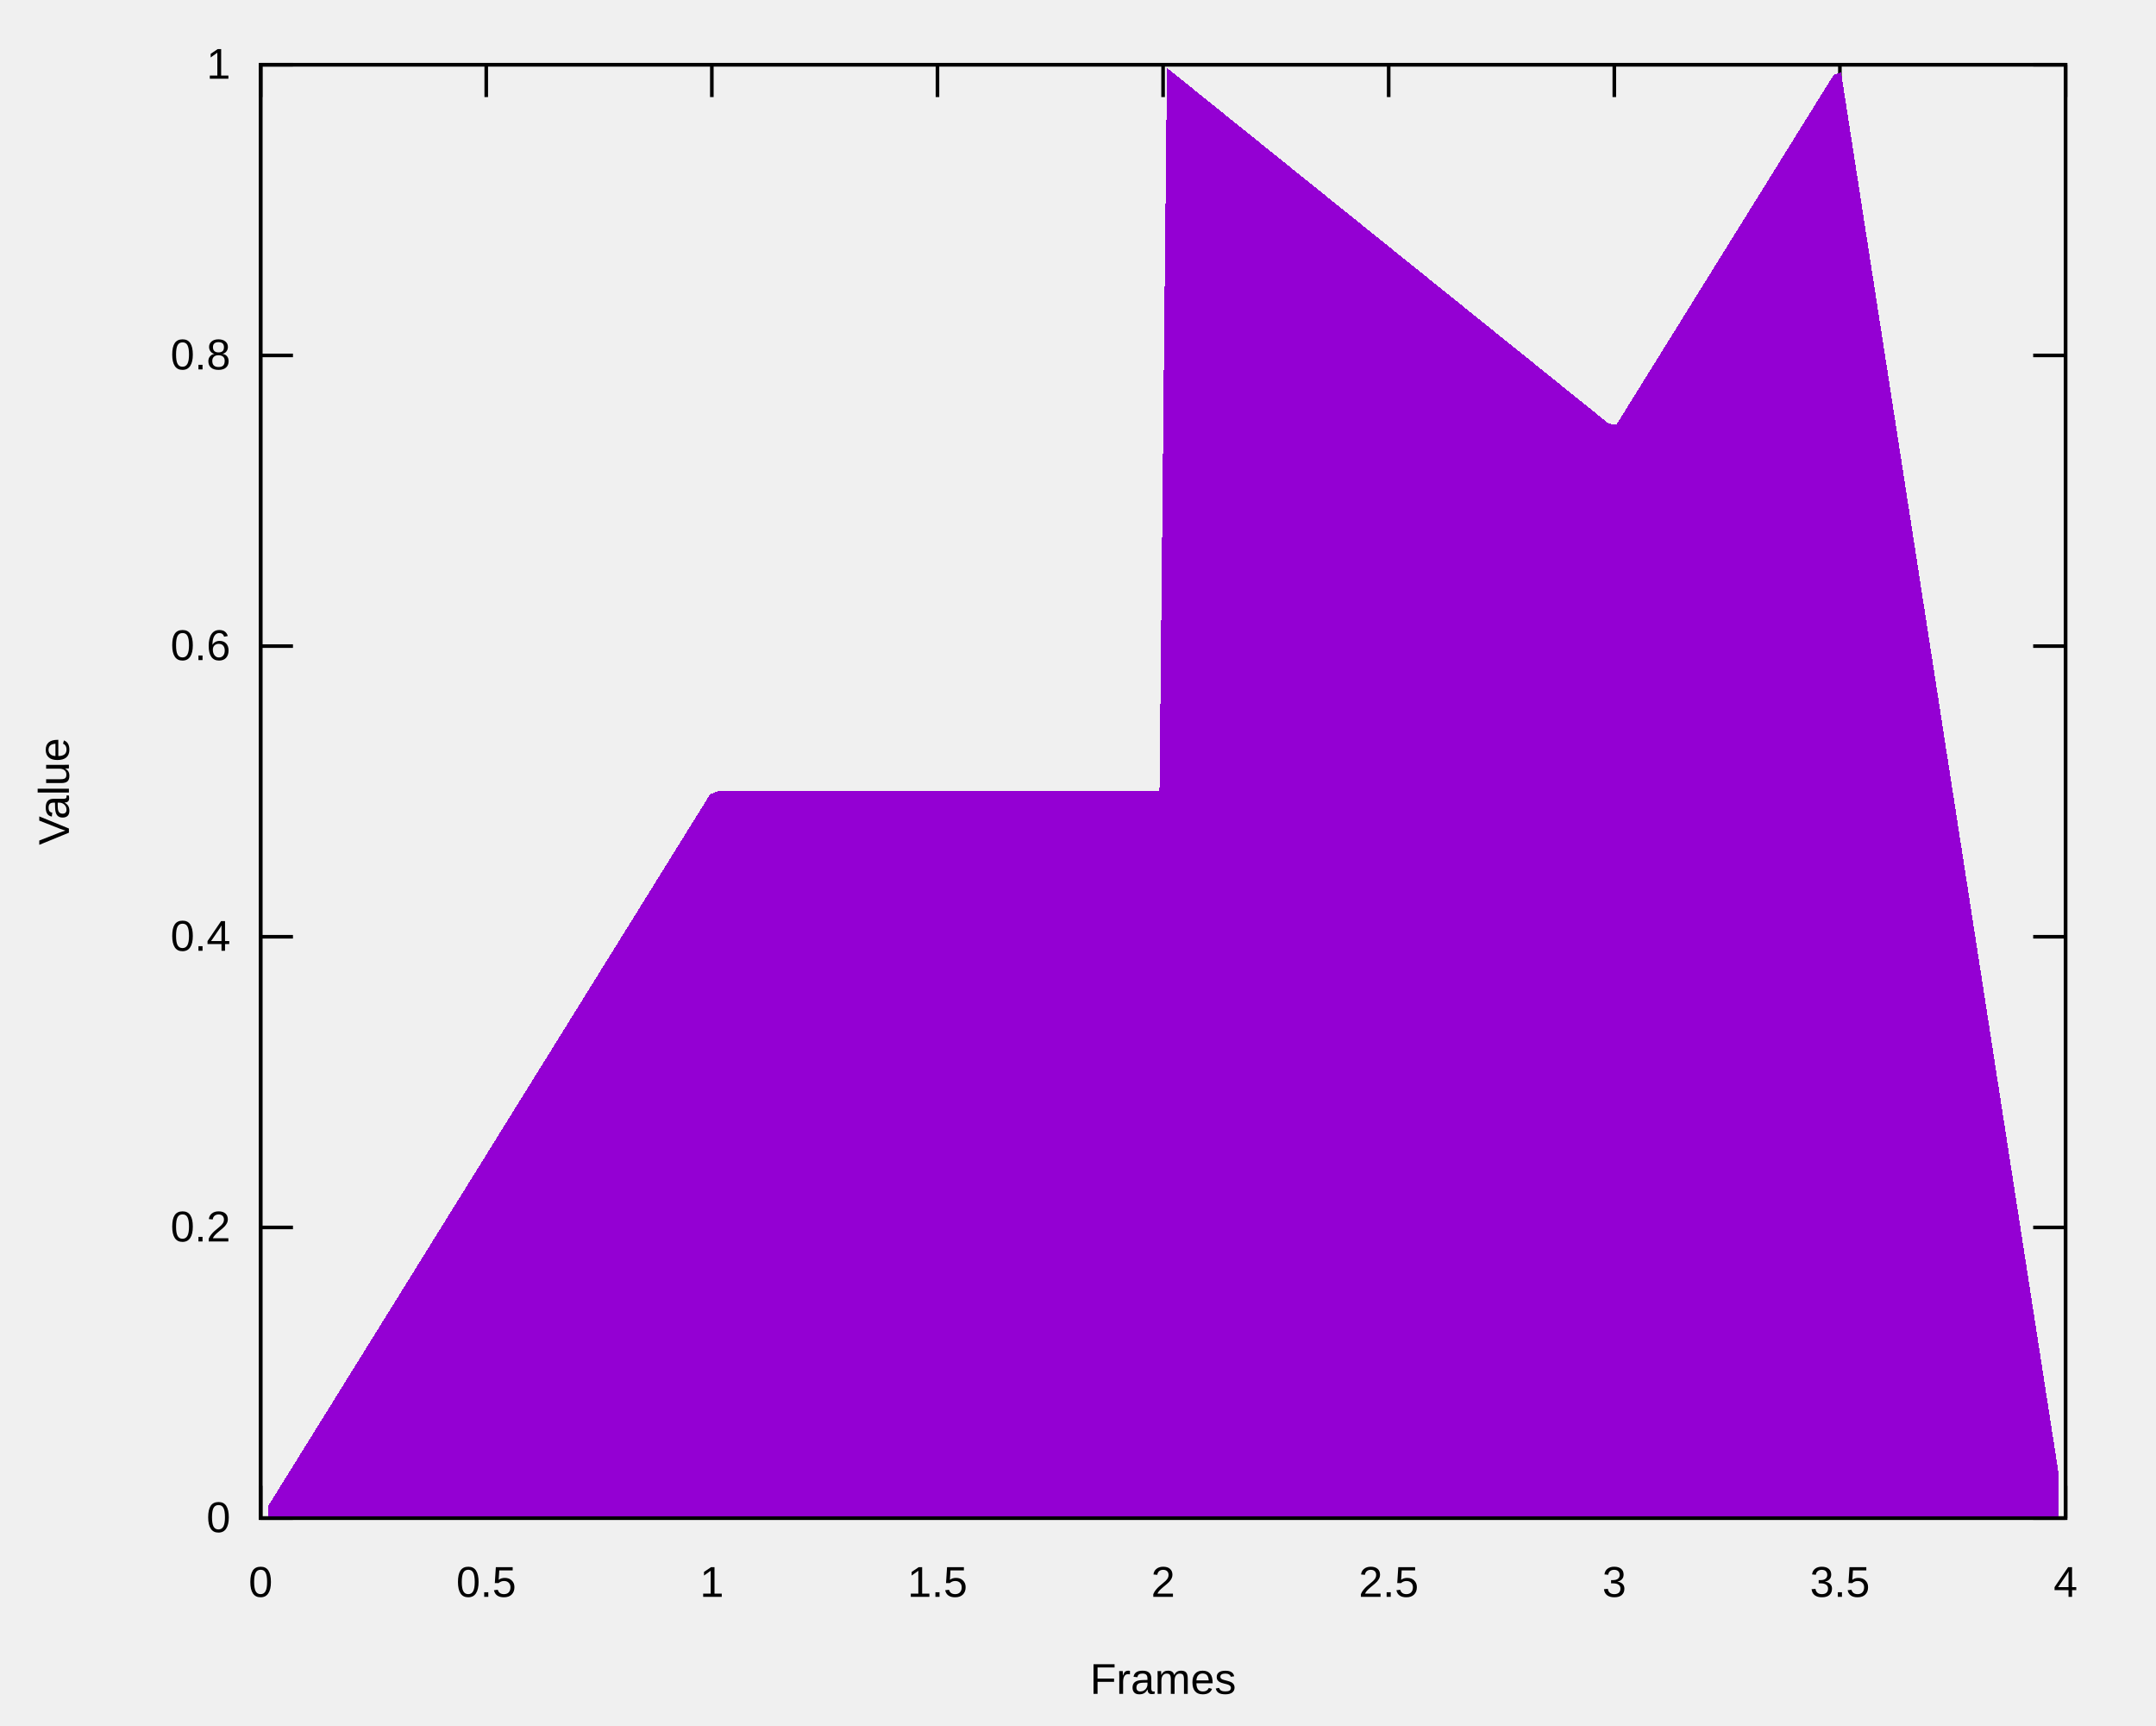
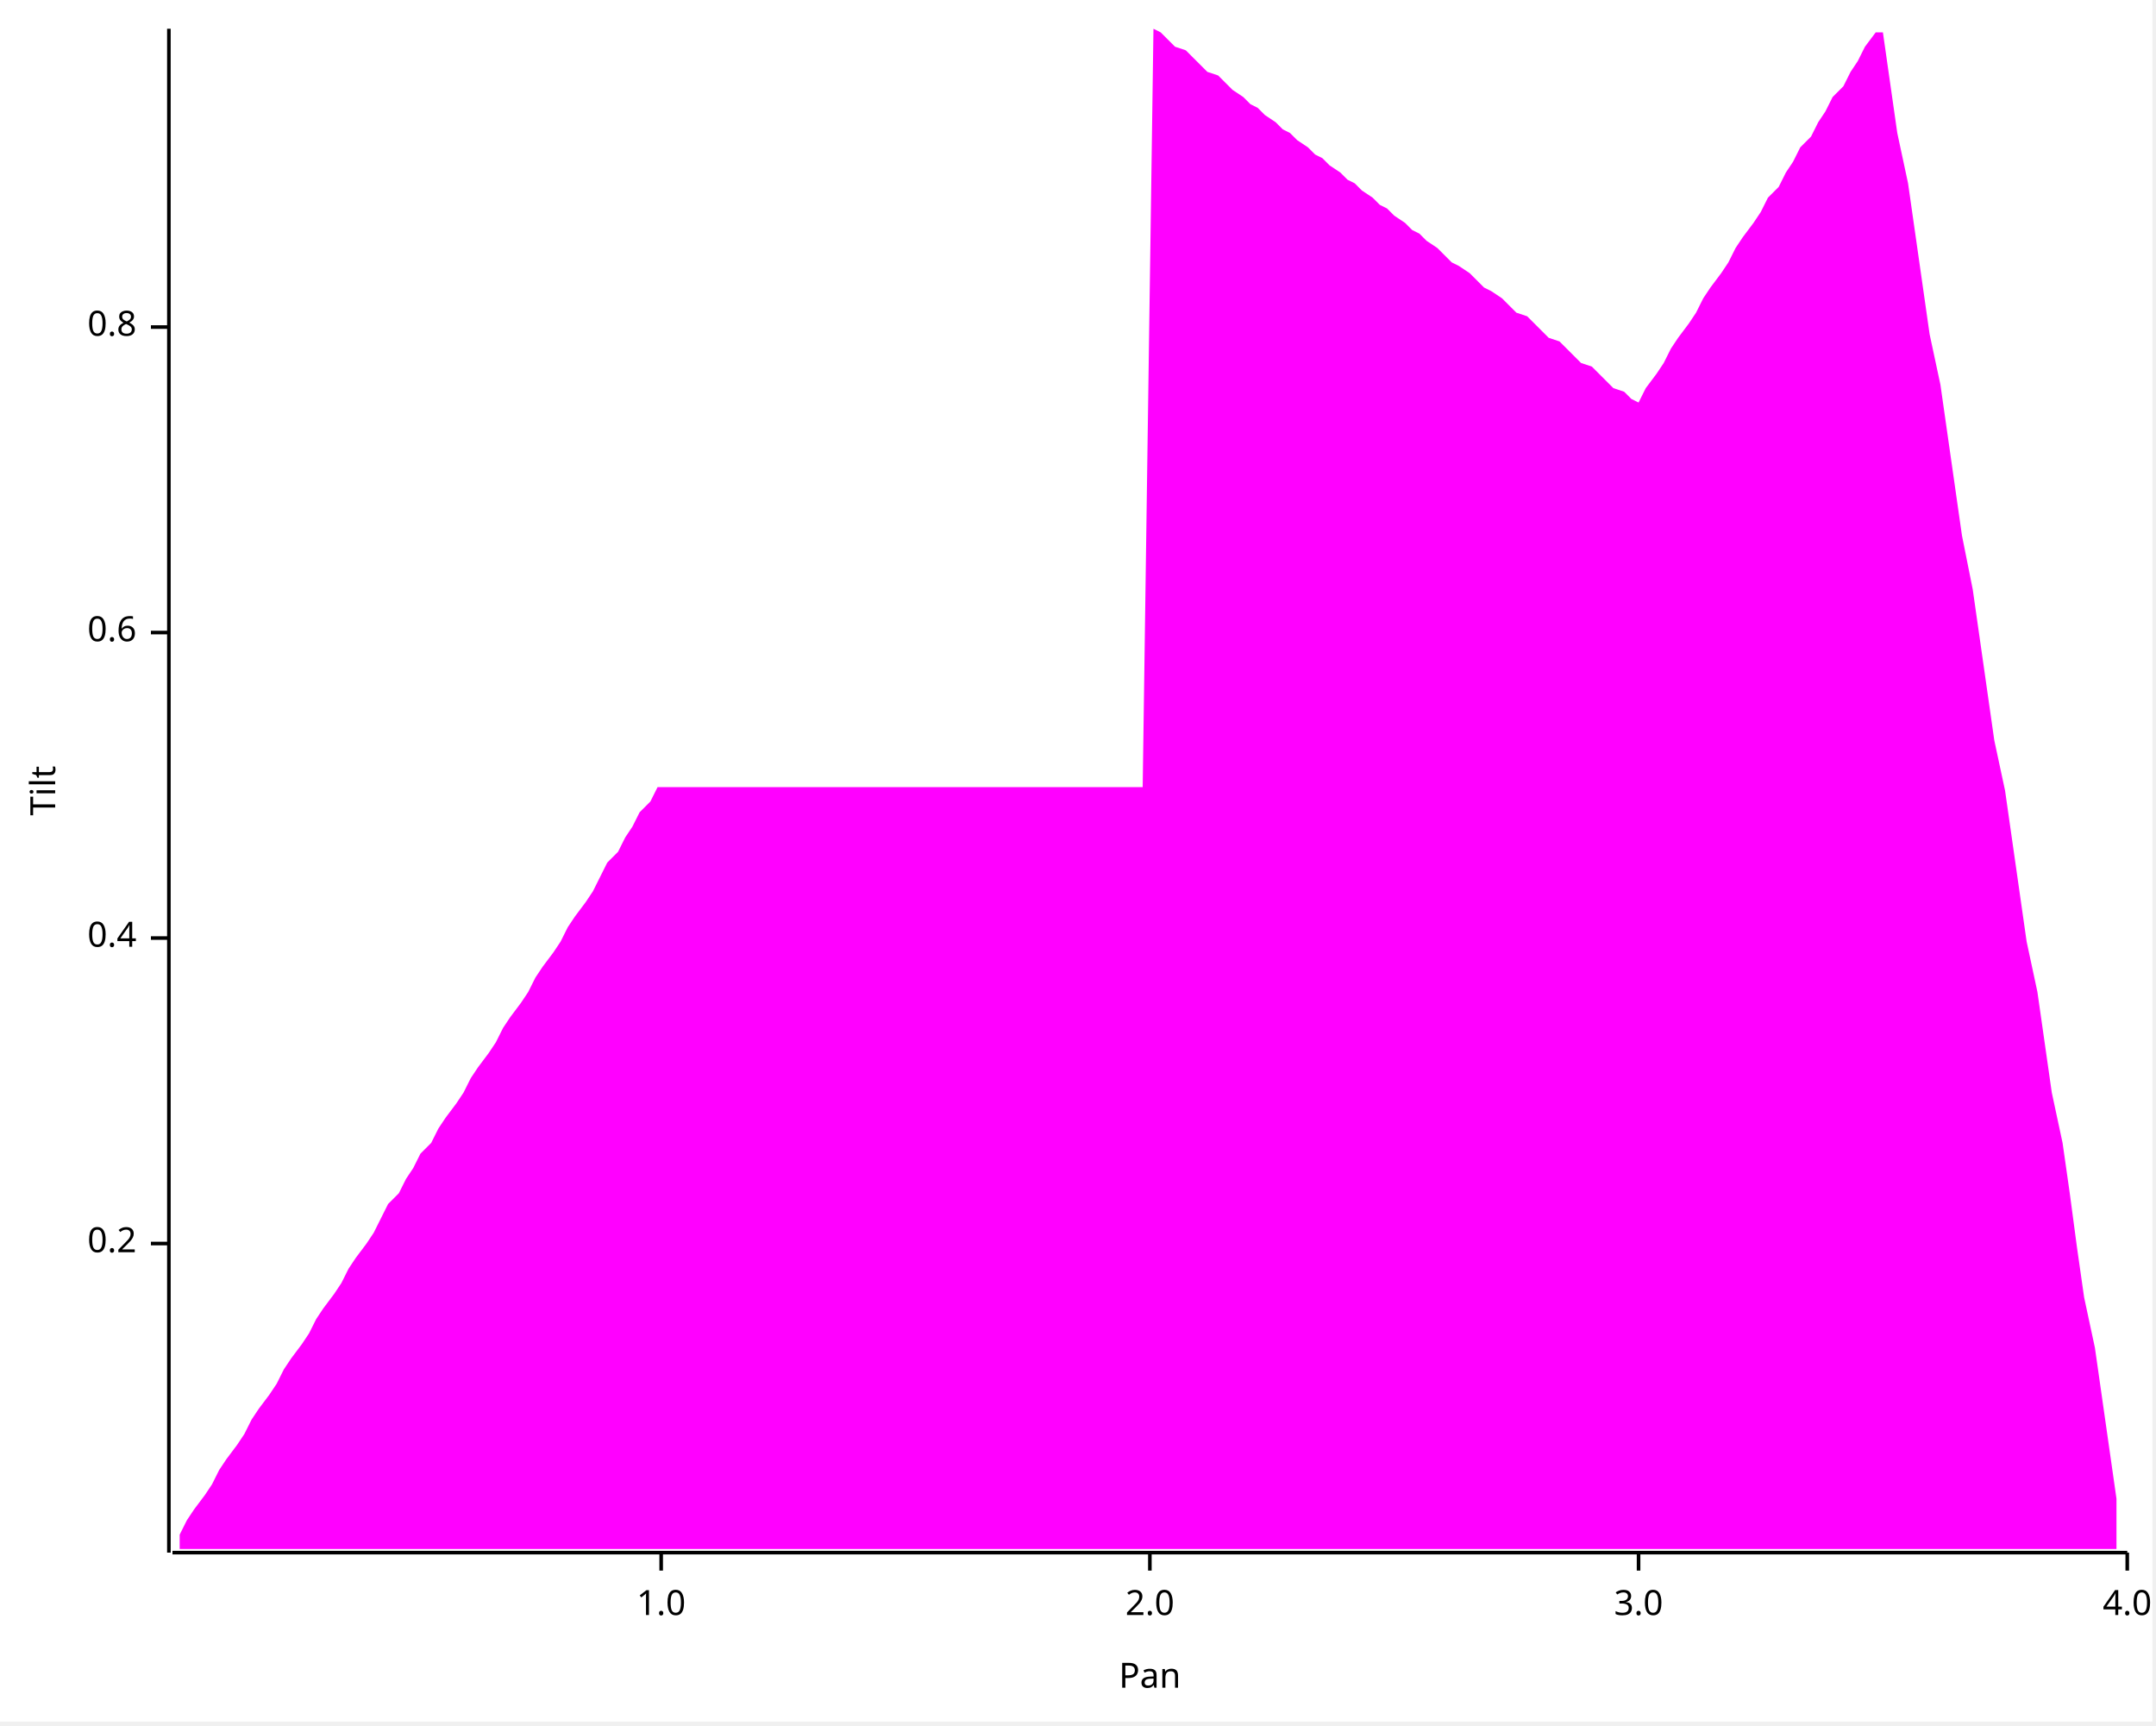
- <svg xmlns="http://www.w3.org/2000/svg" xmlns:xlink="http://www.w3.org/1999/xlink" width="600" height="480" viewBox="0 0 600 480">
-   <g id="gnuplot_canvas">
-     <rect x="0" y="0" width="600" height="480" fill="none" />
-     <defs>
-       <circle id="gpDot" r="0.5" stroke-width="0.5" stroke="currentColor" />
-       <path id="gpPt0" stroke-width="0.222" stroke="currentColor" d="M-1,0 h2 M0,-1 v2" />
-       <path id="gpPt1" stroke-width="0.222" stroke="currentColor" d="M-1,-1 L1,1 M1,-1 L-1,1" />
-       <path id="gpPt2" stroke-width="0.222" stroke="currentColor" d="M-1,0 L1,0 M0,-1 L0,1 M-1,-1 L1,1 M-1,1 L1,-1" />
-       <rect id="gpPt3" stroke-width="0.222" stroke="currentColor" x="-1" y="-1" width="2" height="2" />
-       <rect id="gpPt4" stroke-width="0.222" stroke="currentColor" fill="currentColor" x="-1" y="-1" width="2" height="2" />
-       <circle id="gpPt5" stroke-width="0.222" stroke="currentColor" cx="0" cy="0" r="1" />
-       <use xlink:href="#gpPt5" id="gpPt6" fill="currentColor" stroke="none" />
-       <path id="gpPt7" stroke-width="0.222" stroke="currentColor" d="M0,-1.33 L-1.33,0.67 L1.33,0.67 z" />
-       <use xlink:href="#gpPt7" id="gpPt8" fill="currentColor" stroke="none" />
-       <use xlink:href="#gpPt7" id="gpPt9" stroke="currentColor" transform="rotate(180)" />
-       <use xlink:href="#gpPt9" id="gpPt10" fill="currentColor" stroke="none" />
-       <use xlink:href="#gpPt3" id="gpPt11" stroke="currentColor" transform="rotate(45)" />
-       <use xlink:href="#gpPt11" id="gpPt12" fill="currentColor" stroke="none" />
-       <path id="gpPt13" stroke-width="0.222" stroke="currentColor" d="M0,1.330 L1.265,0.411 L0.782,-1.067 L-0.782,-1.076 L-1.265,0.411 z" />
-       <use xlink:href="#gpPt13" id="gpPt14" fill="currentColor" stroke="none" />
-       <filter id="textbox" filterUnits="objectBoundingBox" x="0" y="0" height="1" width="1">
-         <feFlood flood-color="white" flood-opacity="1" result="bgnd" />
-         <feComposite in="SourceGraphic" in2="bgnd" operator="atop" />
-       </filter>
-       <filter id="greybox" filterUnits="objectBoundingBox" x="0" y="0" height="1" width="1">
-         <feFlood flood-color="lightgrey" flood-opacity="1" result="grey" />
-         <feComposite in="SourceGraphic" in2="grey" operator="atop" />
-       </filter>
-     </defs>
-     <g fill="none" color="white" stroke="currentColor" stroke-width="1.00" stroke-linecap="butt" stroke-linejoin="miter">
- </g>
-     <g fill="none" color="black" stroke="currentColor" stroke-width="1.00" stroke-linecap="butt" stroke-linejoin="miter">
-       <path stroke="black" d="M72.53,422.40 L81.53,422.40 M574.82,422.40 L565.82,422.40  " />
-       <g transform="translate(64.14,426.30)" stroke="none" fill="black" font-family="Arial" font-size="12.00" text-anchor="end">
-         <text>
-           <tspan font-family="Arial"> 0</tspan>
-         </text>
-       </g>
-     </g>
-     <g fill="none" color="black" stroke="currentColor" stroke-width="1.00" stroke-linecap="butt" stroke-linejoin="miter">
-       <path stroke="black" d="M72.53,341.52 L81.53,341.52 M574.82,341.52 L565.82,341.52  " />
-       <g transform="translate(64.14,345.42)" stroke="none" fill="black" font-family="Arial" font-size="12.00" text-anchor="end">
-         <text>
-           <tspan font-family="Arial"> 0.2</tspan>
-         </text>
-       </g>
-     </g>
-     <g fill="none" color="black" stroke="currentColor" stroke-width="1.00" stroke-linecap="butt" stroke-linejoin="miter">
-       <path stroke="black" d="M72.53,260.64 L81.53,260.64 M574.82,260.64 L565.82,260.64  " />
-       <g transform="translate(64.14,264.54)" stroke="none" fill="black" font-family="Arial" font-size="12.00" text-anchor="end">
-         <text>
-           <tspan font-family="Arial"> 0.4</tspan>
-         </text>
-       </g>
-     </g>
-     <g fill="none" color="black" stroke="currentColor" stroke-width="1.00" stroke-linecap="butt" stroke-linejoin="miter">
-       <path stroke="black" d="M72.53,179.77 L81.53,179.77 M574.82,179.77 L565.82,179.77  " />
-       <g transform="translate(64.14,183.67)" stroke="none" fill="black" font-family="Arial" font-size="12.00" text-anchor="end">
-         <text>
-           <tspan font-family="Arial"> 0.6</tspan>
-         </text>
-       </g>
-     </g>
-     <g fill="none" color="black" stroke="currentColor" stroke-width="1.00" stroke-linecap="butt" stroke-linejoin="miter">
-       <path stroke="black" d="M72.53,98.89 L81.53,98.89 M574.82,98.89 L565.82,98.89  " />
-       <g transform="translate(64.14,102.79)" stroke="none" fill="black" font-family="Arial" font-size="12.00" text-anchor="end">
-         <text>
-           <tspan font-family="Arial"> 0.8</tspan>
-         </text>
-       </g>
-     </g>
-     <g fill="none" color="black" stroke="currentColor" stroke-width="1.00" stroke-linecap="butt" stroke-linejoin="miter">
-       <path stroke="black" d="M72.53,18.01 L81.53,18.01 M574.82,18.01 L565.82,18.01  " />
-       <g transform="translate(64.14,21.91)" stroke="none" fill="black" font-family="Arial" font-size="12.00" text-anchor="end">
-         <text>
-           <tspan font-family="Arial"> 1</tspan>
-         </text>
-       </g>
-     </g>
-     <g fill="none" color="black" stroke="currentColor" stroke-width="1.00" stroke-linecap="butt" stroke-linejoin="miter">
-       <path stroke="black" d="M72.53,422.40 L72.53,413.40 M72.53,18.01 L72.53,27.01  " />
-       <g transform="translate(72.53,444.30)" stroke="none" fill="black" font-family="Arial" font-size="12.00" text-anchor="middle">
-         <text>
-           <tspan font-family="Arial"> 0</tspan>
-         </text>
-       </g>
-     </g>
-     <g fill="none" color="black" stroke="currentColor" stroke-width="1.00" stroke-linecap="butt" stroke-linejoin="miter">
-       <path stroke="black" d="M135.32,422.40 L135.32,413.40 M135.32,18.01 L135.32,27.01  " />
-       <g transform="translate(135.32,444.30)" stroke="none" fill="black" font-family="Arial" font-size="12.00" text-anchor="middle">
-         <text>
-           <tspan font-family="Arial"> 0.5</tspan>
-         </text>
-       </g>
-     </g>
-     <g fill="none" color="black" stroke="currentColor" stroke-width="1.00" stroke-linecap="butt" stroke-linejoin="miter">
-       <path stroke="black" d="M198.10,422.40 L198.10,413.40 M198.10,18.01 L198.10,27.01  " />
-       <g transform="translate(198.10,444.30)" stroke="none" fill="black" font-family="Arial" font-size="12.00" text-anchor="middle">
-         <text>
-           <tspan font-family="Arial"> 1</tspan>
-         </text>
-       </g>
-     </g>
-     <g fill="none" color="black" stroke="currentColor" stroke-width="1.00" stroke-linecap="butt" stroke-linejoin="miter">
-       <path stroke="black" d="M260.89,422.40 L260.89,413.40 M260.89,18.01 L260.89,27.01  " />
-       <g transform="translate(260.89,444.30)" stroke="none" fill="black" font-family="Arial" font-size="12.00" text-anchor="middle">
-         <text>
-           <tspan font-family="Arial"> 1.5</tspan>
-         </text>
-       </g>
-     </g>
-     <g fill="none" color="black" stroke="currentColor" stroke-width="1.00" stroke-linecap="butt" stroke-linejoin="miter">
-       <path stroke="black" d="M323.68,422.40 L323.68,413.40 M323.68,18.01 L323.68,27.01  " />
-       <g transform="translate(323.68,444.30)" stroke="none" fill="black" font-family="Arial" font-size="12.00" text-anchor="middle">
-         <text>
-           <tspan font-family="Arial"> 2</tspan>
-         </text>
-       </g>
-     </g>
-     <g fill="none" color="black" stroke="currentColor" stroke-width="1.00" stroke-linecap="butt" stroke-linejoin="miter">
-       <path stroke="black" d="M386.46,422.40 L386.46,413.40 M386.46,18.01 L386.46,27.01  " />
-       <g transform="translate(386.46,444.30)" stroke="none" fill="black" font-family="Arial" font-size="12.00" text-anchor="middle">
-         <text>
-           <tspan font-family="Arial"> 2.5</tspan>
-         </text>
-       </g>
-     </g>
-     <g fill="none" color="black" stroke="currentColor" stroke-width="1.00" stroke-linecap="butt" stroke-linejoin="miter">
-       <path stroke="black" d="M449.25,422.40 L449.25,413.40 M449.25,18.01 L449.25,27.01  " />
-       <g transform="translate(449.25,444.30)" stroke="none" fill="black" font-family="Arial" font-size="12.00" text-anchor="middle">
-         <text>
-           <tspan font-family="Arial"> 3</tspan>
-         </text>
-       </g>
-     </g>
-     <g fill="none" color="black" stroke="currentColor" stroke-width="1.00" stroke-linecap="butt" stroke-linejoin="miter">
-       <path stroke="black" d="M512.03,422.40 L512.03,413.40 M512.03,18.01 L512.03,27.01  " />
-       <g transform="translate(512.03,444.30)" stroke="none" fill="black" font-family="Arial" font-size="12.00" text-anchor="middle">
-         <text>
-           <tspan font-family="Arial"> 3.5</tspan>
-         </text>
-       </g>
-     </g>
-     <g fill="none" color="black" stroke="currentColor" stroke-width="1.00" stroke-linecap="butt" stroke-linejoin="miter">
-       <path stroke="black" d="M574.82,422.40 L574.82,413.40 M574.82,18.01 L574.82,27.01  " />
-       <g transform="translate(574.82,444.30)" stroke="none" fill="black" font-family="Arial" font-size="12.00" text-anchor="middle">
-         <text>
-           <tspan font-family="Arial"> 4</tspan>
-         </text>
-       </g>
-     </g>
-     <g fill="none" color="black" stroke="currentColor" stroke-width="1.00" stroke-linecap="butt" stroke-linejoin="miter">
- </g>
-     <g fill="none" color="black" stroke="currentColor" stroke-width="1.00" stroke-linecap="butt" stroke-linejoin="miter">
-       <path stroke="black" d="M72.53,18.01 L72.53,422.40 L574.82,422.40 L574.82,18.01 L72.53,18.01 Z  " />
-     </g>
-     <g fill="none" color="black" stroke="currentColor" stroke-width="1.00" stroke-linecap="butt" stroke-linejoin="miter">
-       <g transform="translate(19.18,220.21) rotate(270)" stroke="none" fill="black" font-family="Arial" font-size="12.00" text-anchor="middle">
-         <text>
-           <tspan font-family="Arial">Value</tspan>
-         </text>
-       </g>
-     </g>
-     <g fill="none" color="black" stroke="currentColor" stroke-width="1.00" stroke-linecap="butt" stroke-linejoin="miter">
-       <g transform="translate(323.67,471.30)" stroke="none" fill="black" font-family="Arial" font-size="12.00" text-anchor="middle">
-         <text>
-           <tspan font-family="Arial">Frames</tspan>
-         </text>
-       </g>
-     </g>
-     <g fill="none" color="black" stroke="currentColor" stroke-width="1.00" stroke-linecap="butt" stroke-linejoin="miter">
- </g>
-     <g id="gnuplot_plot_1">
-       <g fill="none" color="black" stroke="currentColor" stroke-width="1.00" stroke-linecap="butt" stroke-linejoin="miter">
-         <g stroke="none" shape-rendering="crispEdges">
-           <polygon fill="rgb(148,   0, 211)" points="74.61,419.04 76.70,415.69 78.78,412.33 80.87,408.97 82.95,405.62 85.04,402.26 87.12,398.90 89.21,395.55 91.29,392.19 93.38,388.84 95.46,385.48 97.54,382.12 99.63,378.77 101.71,375.41 103.80,372.05 105.88,368.70 107.97,365.34 110.05,361.98 112.14,358.63 114.22,355.27 116.30,351.91 118.39,348.56 120.47,345.20 122.56,341.85 124.64,338.49 126.73,335.13 128.81,331.78 130.90,328.42 132.98,325.06 135.07,321.71 137.15,318.35 139.23,314.99 141.32,311.64 143.40,308.28 145.49,304.92 147.57,301.57 149.66,298.21 151.74,294.86 153.83,291.50 155.91,288.14 157.99,284.79 160.08,281.43 162.16,278.07 164.25,274.72 166.33,271.36 168.42,268.00 170.50,264.65 172.59,261.29 174.67,257.93 176.76,254.58 178.84,251.22 180.92,247.87 183.01,244.51 185.09,241.15 187.18,237.80 189.26,234.44 191.35,231.08 193.43,227.73 195.52,224.37 197.60,221.01 199.68,220.20 201.77,220.20 203.85,220.20 205.94,220.20 208.02,220.20 210.11,220.20 212.19,220.20 214.28,220.20 216.36,220.20 218.45,220.20 220.53,220.20 222.61,220.20 224.70,220.20 226.78,220.20 228.87,220.20 230.95,220.20 233.04,220.20 235.12,220.20 237.21,220.20 239.29,220.20 241.37,220.20 243.46,220.20 245.54,220.20 247.63,220.20 249.71,220.20 251.80,220.20 253.88,220.20 255.97,220.20 258.05,220.20 260.14,220.20 262.22,220.20 264.30,220.20 266.39,220.20 268.47,220.20 270.56,220.20 272.64,220.20 274.73,220.20 276.81,220.20 278.90,220.20 280.98,220.20 283.06,220.20 285.15,220.20 287.23,220.20 289.32,220.20 291.40,220.20 293.49,220.20 295.57,220.20 297.66,220.20 299.74,220.20 301.83,220.20 303.91,220.20 305.99,220.20 308.08,220.20 310.16,220.20 312.25,220.20 314.33,220.20 316.42,220.20 318.50,220.20 320.59,220.20 322.67,220.20 324.75,18.88 326.84,20.56 328.92,22.24 331.01,23.91 333.09,25.59 335.18,27.27 337.26,28.95 339.35,30.63 341.43,32.31 343.52,33.98 345.60,35.66 347.68,37.34 349.77,39.02 351.85,40.70 353.94,42.37 356.02,44.05 358.11,45.73 360.19,47.41 362.28,49.09 364.36,50.77 366.44,52.44 368.53,54.12 370.61,55.80 372.70,57.48 374.78,59.16 376.87,60.83 378.95,62.51 381.04,64.19 383.12,65.87 385.21,67.55 387.29,69.23 389.37,70.90 391.46,72.58 393.54,74.26 395.63,75.94 397.71,77.62 399.80,79.30 401.88,80.97 403.97,82.65 406.05,84.33 408.14,86.01 410.22,87.69 412.30,89.36 414.39,91.04 416.47,92.72 418.56,94.40 420.64,96.08 422.73,97.76 424.81,99.43 426.90,101.11 428.98,102.79 431.06,104.47 433.15,106.15 435.23,107.83 437.32,109.50 439.40,111.18 441.49,112.86 443.57,114.54 445.66,116.22 447.74,117.89 449.83,118.18 451.91,114.82 453.99,111.46 456.08,108.11 458.16,104.75 460.25,101.40 462.33,98.04 464.42,94.68 466.50,91.33 468.59,87.97 470.67,84.61 472.75,81.26 474.84,77.90 476.92,74.54 479.01,71.19 481.09,67.83 483.18,64.47 485.26,61.12 487.35,57.76 489.43,54.41 491.52,51.05 493.60,47.69 495.68,44.34 497.77,40.98 499.85,37.62 501.94,34.27 504.02,30.91 506.11,27.55 508.19,24.20 510.28,20.84 512.36,20.11 514.44,33.54 516.53,46.96 518.61,60.39 520.70,73.82 522.78,87.24 524.87,100.67 526.95,114.09 529.04,127.52 531.12,140.94 533.21,154.37 535.29,167.80 537.37,181.22 539.46,194.65 541.54,208.07 543.63,221.50 545.71,234.92 547.80,248.35 549.88,261.78 551.97,275.20 554.05,288.63 556.13,302.05 558.22,315.48 560.30,328.91 562.39,342.33 564.47,355.76 566.56,369.18 568.64,382.61 570.73,396.03 572.81,409.46 572.81,422.40 74.61,422.40 " />
-         </g>
-       </g>
-     </g>
-     <g fill="none" color="white" stroke="rgb(148,   0, 211)" stroke-width="2.00" stroke-linecap="butt" stroke-linejoin="miter">
- </g>
-     <g fill="none" color="black" stroke="currentColor" stroke-width="2.00" stroke-linecap="butt" stroke-linejoin="miter">
- </g>
-     <g fill="none" color="black" stroke="black" stroke-width="1.00" stroke-linecap="butt" stroke-linejoin="miter">
- </g>
-     <g fill="none" color="black" stroke="currentColor" stroke-width="1.00" stroke-linecap="butt" stroke-linejoin="miter">
-       <path stroke="black" d="M72.53,18.01 L72.53,422.40 L574.82,422.40 L574.82,18.01 L72.53,18.01 Z  " />
-     </g>
-     <g fill="none" color="black" stroke="currentColor" stroke-width="1.00" stroke-linecap="butt" stroke-linejoin="miter">
- </g>
-   </g>
+ <svg xmlns="http://www.w3.org/2000/svg" width="600" height="480" viewBox="0 0 600 480">
+   <rect x="0" y="0" width="599" height="479" opacity="1" fill="#FFFFFF" stroke="none" />
+   <text x="8" y="220" dy="0.76em" text-anchor="middle" font-family="sans-serif" font-size="9.677" opacity="1" fill="#000000" transform="rotate(270, 8, 220)">
+ Tilt
+ </text>
+   <text x="320" y="472" dy="-0.5ex" text-anchor="middle" font-family="sans-serif" font-size="9.677" opacity="1" fill="#000000">
+ Pan
+ </text>
+   <polyline fill="none" opacity="1" stroke="#000000" stroke-width="1" points="47,8 47,432 " />
+   <text x="38" y="346" dy="0.5ex" text-anchor="end" font-family="sans-serif" font-size="9.677" opacity="1" fill="#000000">
+ 0.2
+ </text>
+   <polyline fill="none" opacity="1" stroke="#000000" stroke-width="1" points="42,346 47,346 " />
+   <text x="38" y="261" dy="0.5ex" text-anchor="end" font-family="sans-serif" font-size="9.677" opacity="1" fill="#000000">
+ 0.4
+ </text>
+   <polyline fill="none" opacity="1" stroke="#000000" stroke-width="1" points="42,261 47,261 " />
+   <text x="38" y="176" dy="0.5ex" text-anchor="end" font-family="sans-serif" font-size="9.677" opacity="1" fill="#000000">
+ 0.6
+ </text>
+   <polyline fill="none" opacity="1" stroke="#000000" stroke-width="1" points="42,176 47,176 " />
+   <text x="38" y="91" dy="0.5ex" text-anchor="end" font-family="sans-serif" font-size="9.677" opacity="1" fill="#000000">
+ 0.8
+ </text>
+   <polyline fill="none" opacity="1" stroke="#000000" stroke-width="1" points="42,91 47,91 " />
+   <polyline fill="none" opacity="1" stroke="#000000" stroke-width="1" points="48,432 592,432 " />
+   <text x="184" y="442" dy="0.76em" text-anchor="middle" font-family="sans-serif" font-size="9.677" opacity="1" fill="#000000">
+ 1.0
+ </text>
+   <polyline fill="none" opacity="1" stroke="#000000" stroke-width="1" points="184,432 184,437 " />
+   <text x="320" y="442" dy="0.76em" text-anchor="middle" font-family="sans-serif" font-size="9.677" opacity="1" fill="#000000">
+ 2.0
+ </text>
+   <polyline fill="none" opacity="1" stroke="#000000" stroke-width="1" points="320,432 320,437 " />
+   <text x="456" y="442" dy="0.76em" text-anchor="middle" font-family="sans-serif" font-size="9.677" opacity="1" fill="#000000">
+ 3.0
+ </text>
+   <polyline fill="none" opacity="1" stroke="#000000" stroke-width="1" points="456,432 456,437 " />
+   <text x="592" y="442" dy="0.76em" text-anchor="middle" font-family="sans-serif" font-size="9.677" opacity="1" fill="#000000">
+ 4.0
+ </text>
+   <polyline fill="none" opacity="1" stroke="#000000" stroke-width="1" points="592,432 592,437 " />
+   <polygon opacity="1" fill="#FF00FF" points="50,427 52,423 54,420 57,416 59,413 61,409 63,406 66,402 68,399 70,395 72,392 75,388 77,385 79,381 81,378 84,374 86,371 88,367 90,364 93,360 95,357 97,353 99,350 102,346 104,343 106,339 108,335 111,332 113,328 115,325 117,321 120,318 122,314 124,311 127,307 129,304 131,300 133,297 136,293 138,290 140,286 142,283 145,279 147,276 149,272 151,269 154,265 156,262 158,258 160,255 163,251 165,248 167,244 169,240 172,237 174,233 176,230 178,226 181,223 183,219 185,219 187,219 190,219 192,219 194,219 197,219 199,219 201,219 203,219 206,219 208,219 210,219 212,219 215,219 217,219 219,219 221,219 224,219 226,219 228,219 230,219 233,219 235,219 237,219 239,219 242,219 244,219 246,219 248,219 251,219 253,219 255,219 257,219 260,219 262,219 264,219 266,219 269,219 271,219 273,219 276,219 278,219 280,219 282,219 285,219 287,219 289,219 291,219 294,219 296,219 298,219 300,219 303,219 305,219 307,219 309,219 312,219 314,219 316,219 318,219 321,8 323,9 325,11 327,13 330,14 332,16 334,18 336,20 339,21 341,23 343,25 346,27 348,29 350,30 352,32 355,34 357,36 359,37 361,39 364,41 366,43 368,44 370,46 373,48 375,50 377,51 379,53 382,55 384,57 386,58 388,60 391,62 393,64 395,65 397,67 400,69 402,71 404,73 406,74 409,76 411,78 413,80 415,81 418,83 420,85 422,87 425,88 427,90 429,92 431,94 434,95 436,97 438,99 440,101 443,102 445,104 447,106 449,108 452,109 454,111 456,112 458,108 461,104 463,101 465,97 467,94 470,90 472,87 474,83 476,80 479,76 481,73 483,69 485,66 488,62 490,59 492,55 495,52 497,48 499,45 501,41 504,38 506,34 508,31 510,27 513,24 515,20 517,17 519,13 522,9 524,9 526,23 528,37 531,51 533,65 535,79 537,93 540,107 542,121 544,135 546,149 549,164 551,178 553,192 555,206 558,220 560,234 562,248 564,262 567,276 569,290 571,304 574,318 576,332 578,347 580,361 583,375 585,389 587,403 589,417 589,431 50,431 " />
</svg>
